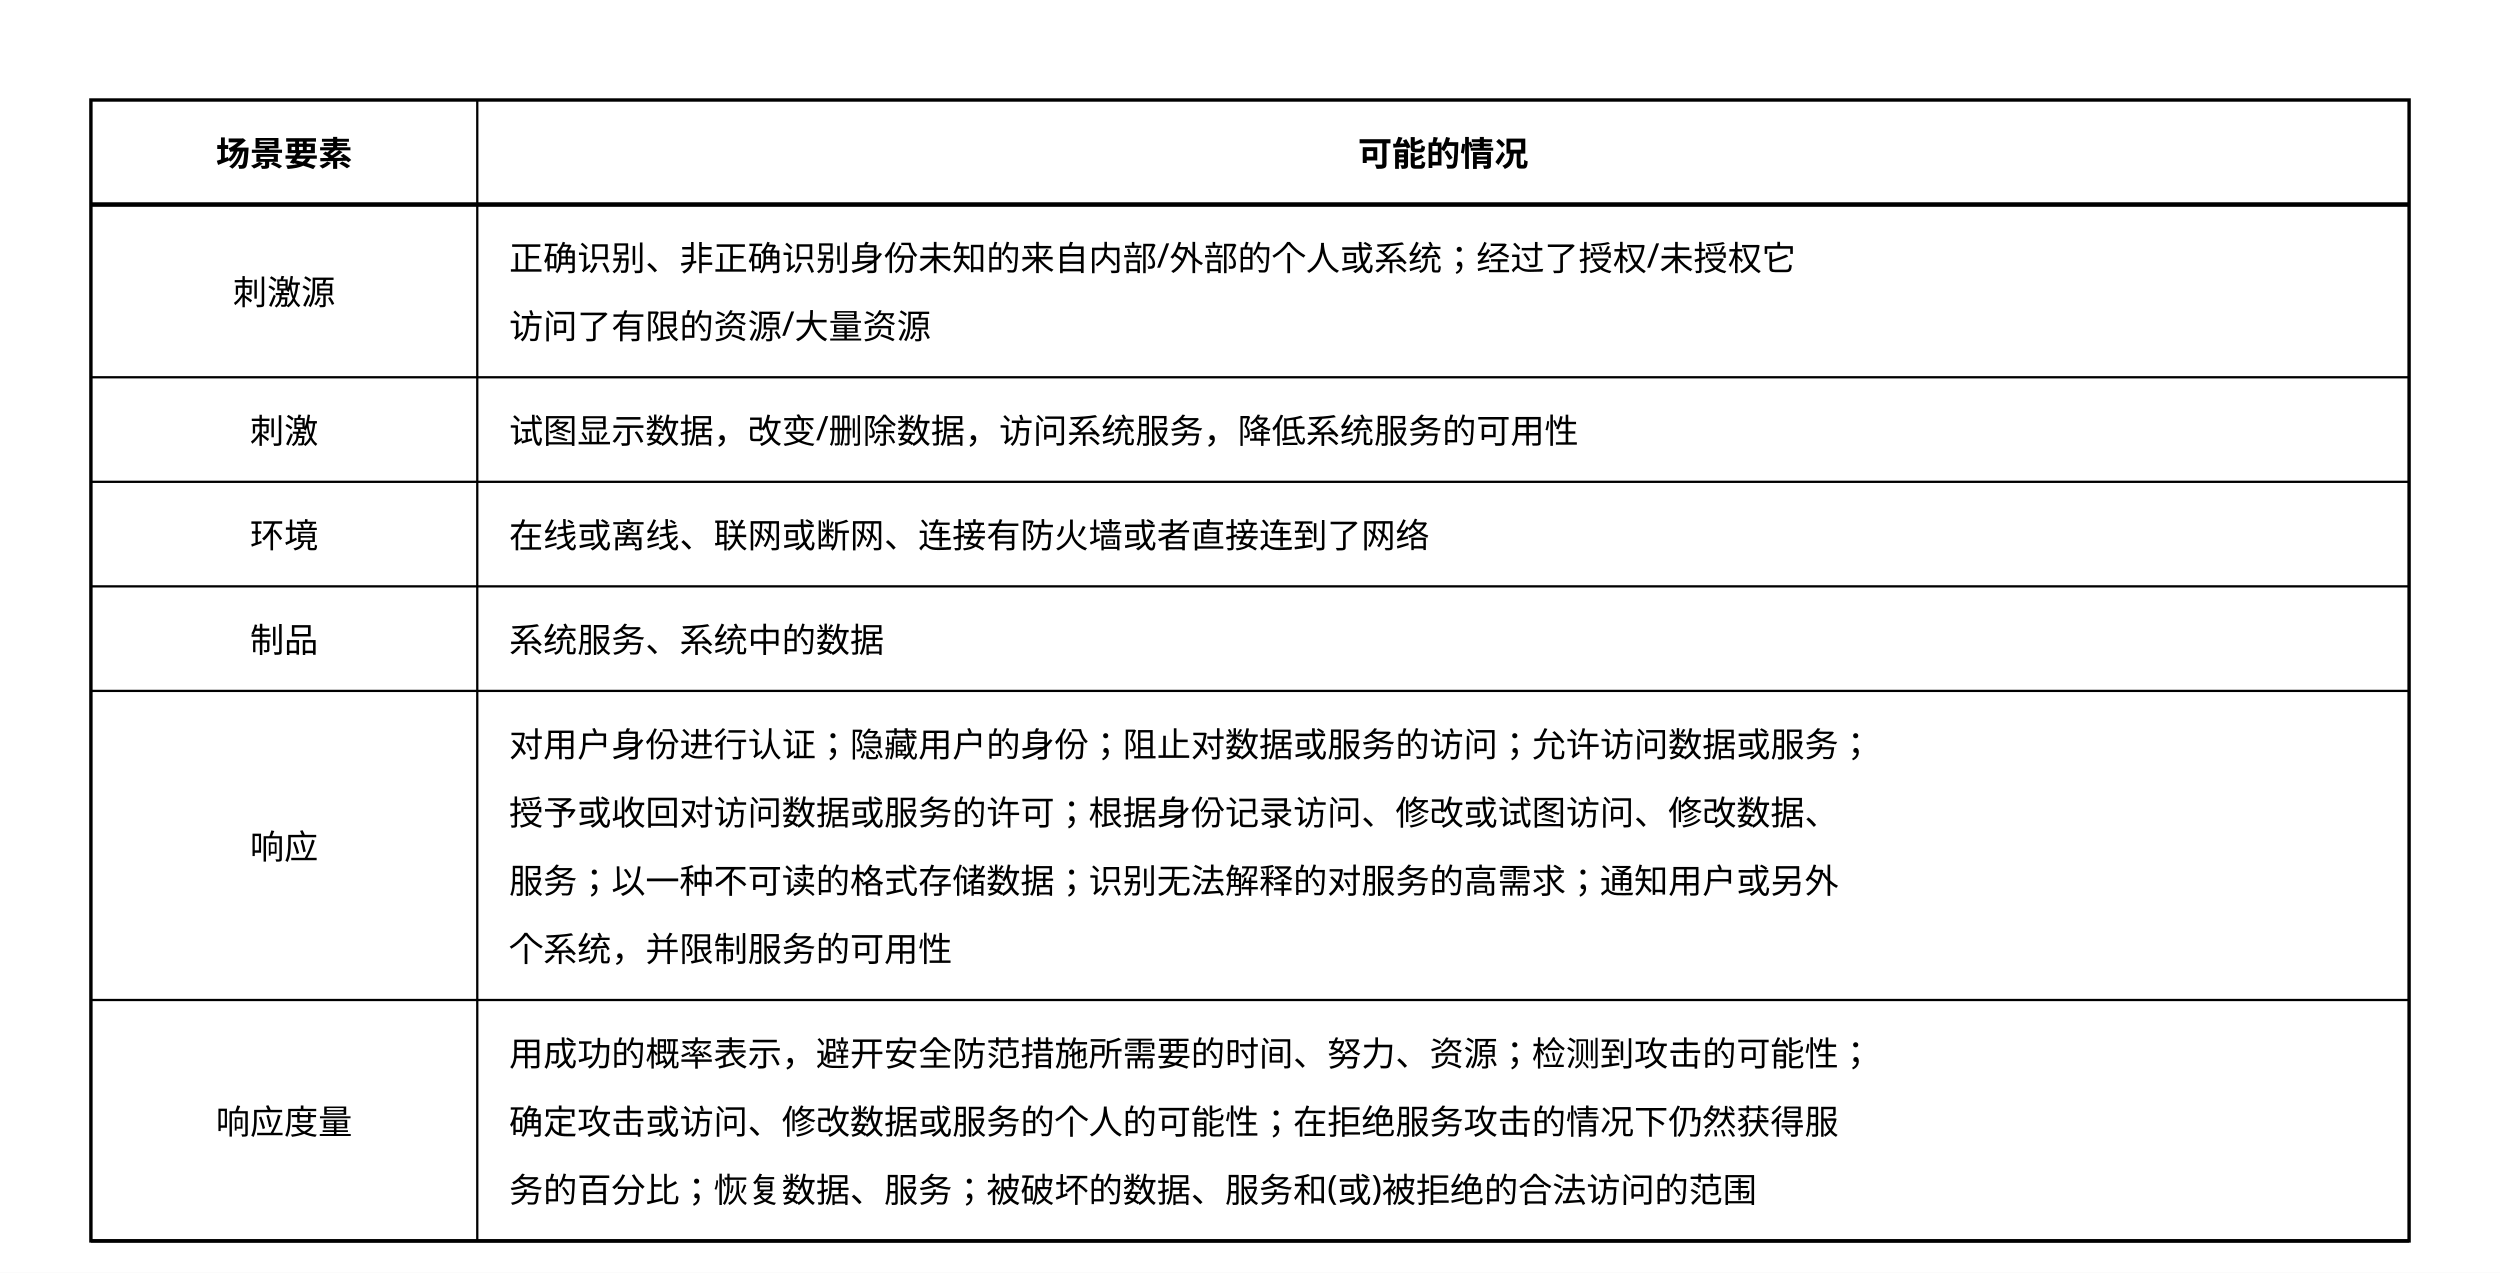
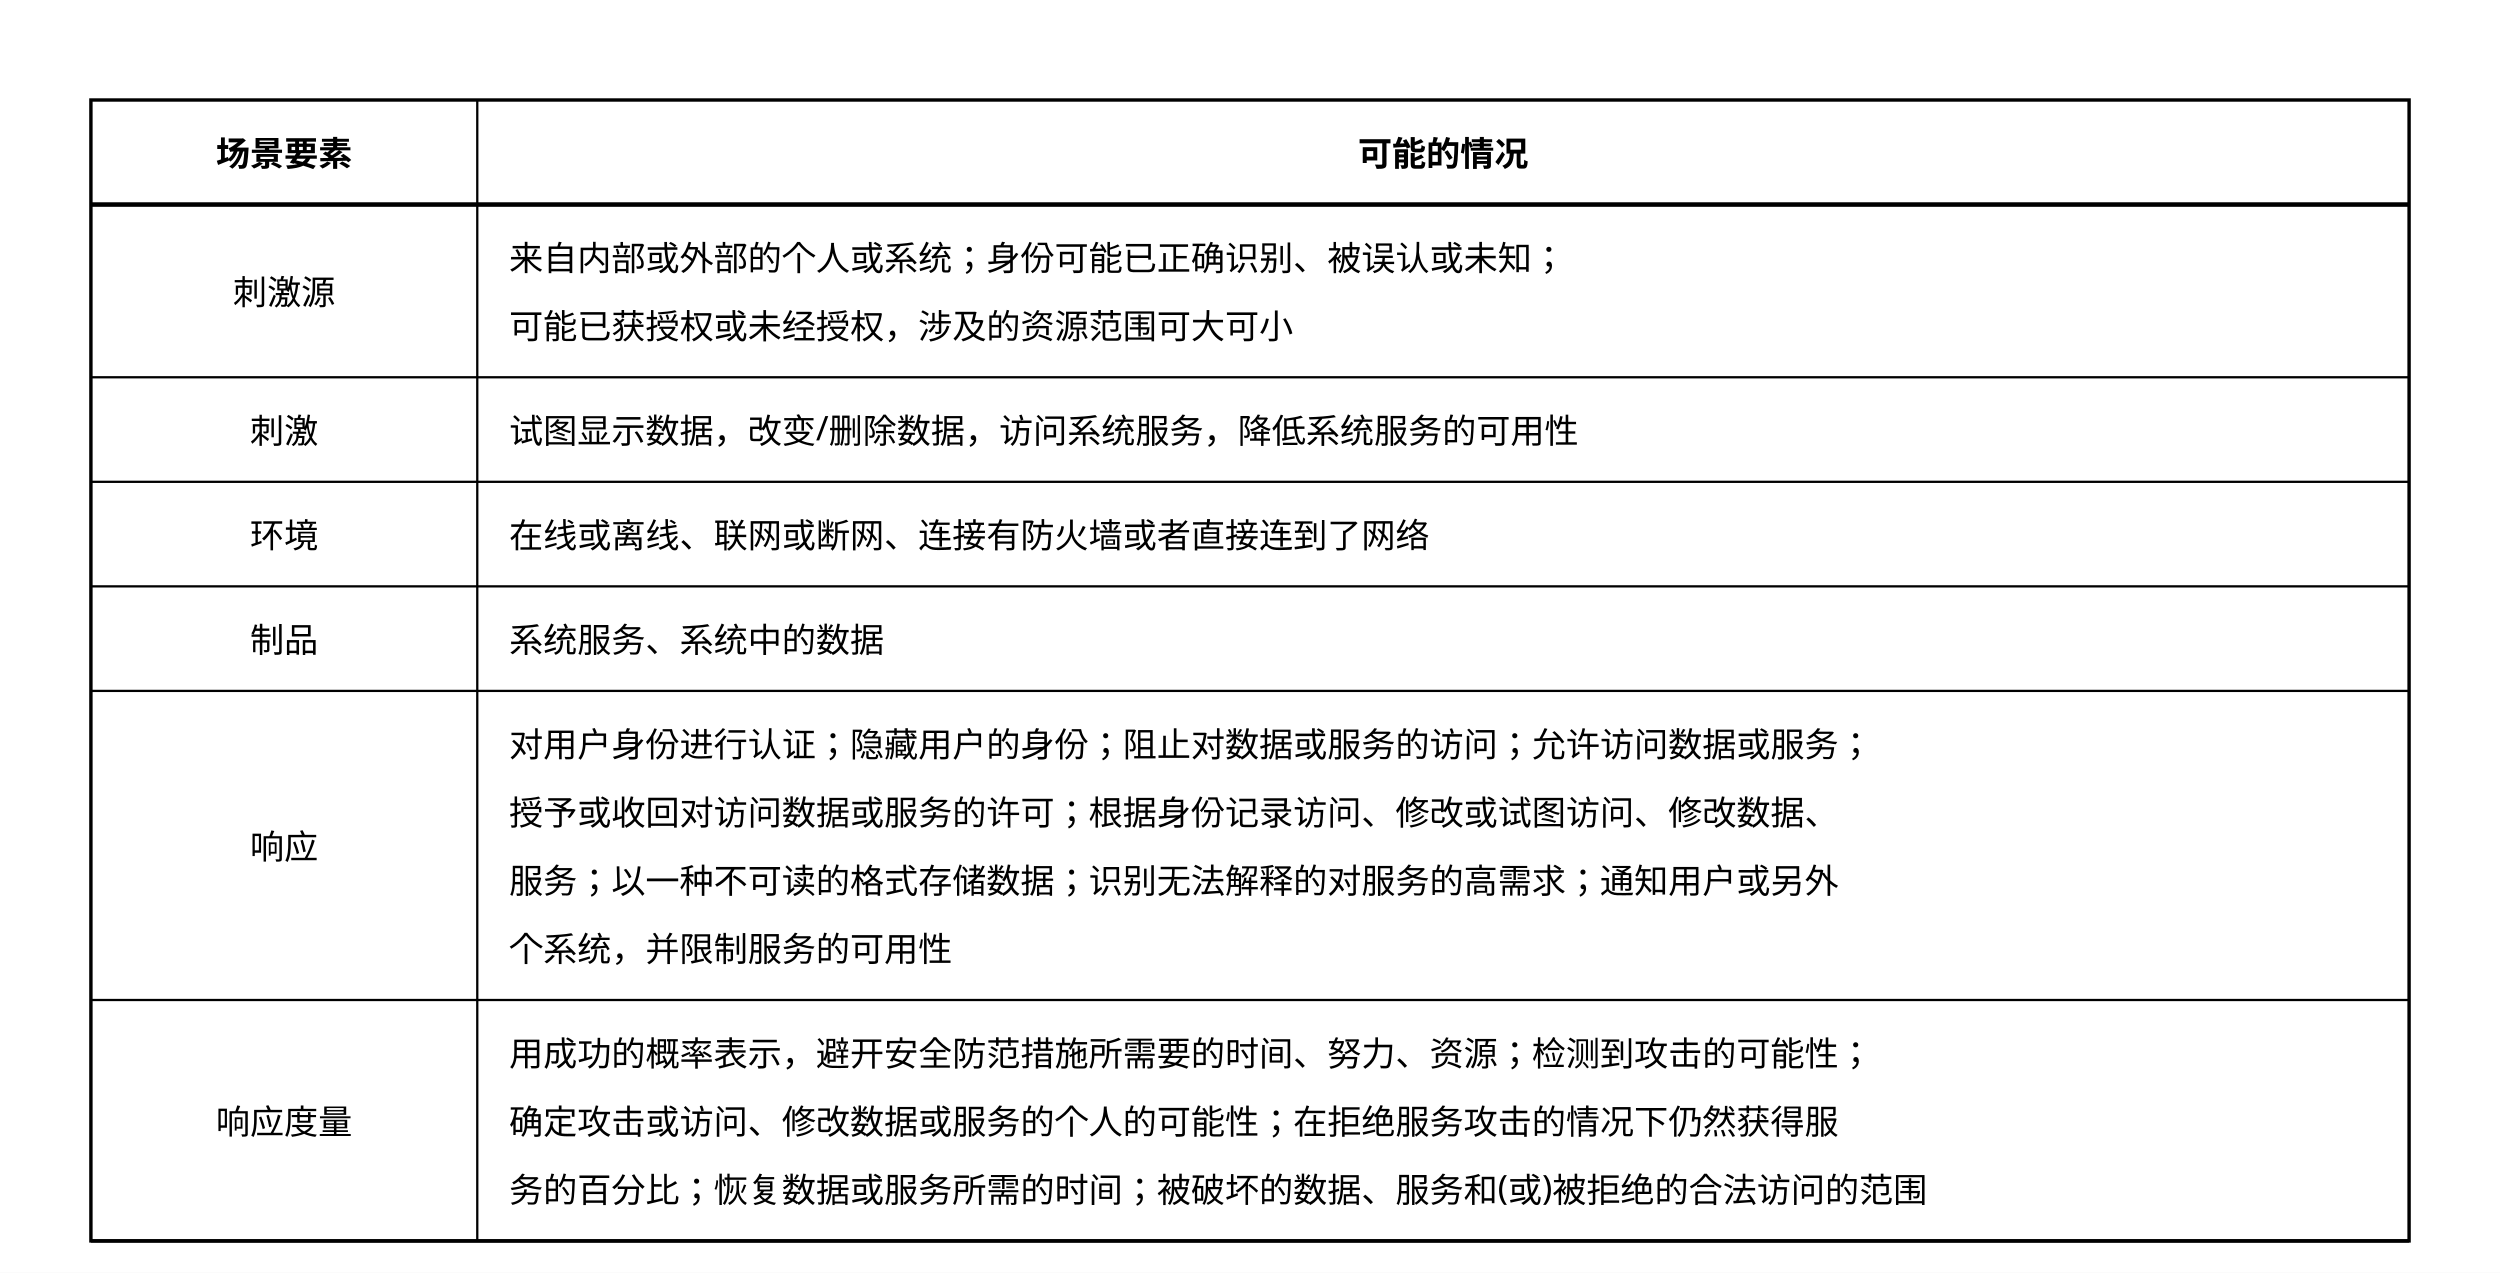
<svg xmlns="http://www.w3.org/2000/svg" width="1100" height="560" viewBox="0 0 1100 560">
  <rect x="0" y="0" width="1100" height="560" fill="#ffffff" />
  <rect x="40" y="44" width="1020" height="502" fill="none" stroke="#000000" stroke-width="1.5" />
  <line x1="210" y1="44" x2="210" y2="546" stroke="#000000" stroke-width="1" />
  <text x="125" y="73" text-anchor="middle" font-family="WenQuanYi Zen Hei, sans-serif" font-size="15" font-weight="bold" fill="#000000">场景要素</text>
  <text x="635" y="73" text-anchor="middle" font-family="WenQuanYi Zen Hei, sans-serif" font-size="15" font-weight="bold" fill="#000000">可能的情况</text>
  <line x1="40" y1="90" x2="1060" y2="90" stroke="#000000" stroke-width="2" />
  <text x="125" y="134" text-anchor="middle" font-family="WenQuanYi Zen Hei, sans-serif" font-size="15" fill="#000000">刺激源</text>
-   <text x="224" y="119" font-family="WenQuanYi Zen Hei, sans-serif" font-size="15" fill="#000000">正确识别、非正确识别身份未知的来自内部/外部的个人或系统；经过了授权/未授权它</text>
-   <text x="224" y="149" font-family="WenQuanYi Zen Hei, sans-serif" font-size="15" fill="#000000">访问了有限的资源/大量资源</text>
+   <text x="224" y="119" font-family="WenQuanYi Zen Hei, sans-serif" font-size="15" fill="#000000">来自内部或外部的个人或系统；身份可能已正确识别、被误认或未知；</text>
+   <text x="224" y="149" font-family="WenQuanYi Zen Hei, sans-serif" font-size="15" fill="#000000">可能已获授权或未经授权，涉及的资源范围可大可小</text>
  <line x1="40" y1="166" x2="1060" y2="166" stroke="#000000" stroke-width="1" />
  <text x="125" y="195" text-anchor="middle" font-family="WenQuanYi Zen Hei, sans-serif" font-size="15" fill="#000000">刺激</text>
  <text x="224" y="195" font-family="WenQuanYi Zen Hei, sans-serif" font-size="15" fill="#000000">试图显示数据，改变/删除数据，访问系统服务，降低系统服务的可用性</text>
  <line x1="40" y1="212" x2="1060" y2="212" stroke="#000000" stroke-width="1" />
  <text x="125" y="241" text-anchor="middle" font-family="WenQuanYi Zen Hei, sans-serif" font-size="15" fill="#000000">环境</text>
  <text x="224" y="241" font-family="WenQuanYi Zen Hei, sans-serif" font-size="15" fill="#000000">在线或离线、联网或断网、连接有防火墙或者直接连到了网络</text>
  <line x1="40" y1="258" x2="1060" y2="258" stroke="#000000" stroke-width="1" />
  <text x="125" y="287" text-anchor="middle" font-family="WenQuanYi Zen Hei, sans-serif" font-size="15" fill="#000000">制品</text>
  <text x="224" y="287" font-family="WenQuanYi Zen Hei, sans-serif" font-size="15" fill="#000000">系统服务、系统中的数据</text>
  <line x1="40" y1="304" x2="1060" y2="304" stroke="#000000" stroke-width="1" />
  <text x="125" y="378" text-anchor="middle" font-family="WenQuanYi Zen Hei, sans-serif" font-size="15" fill="#000000">响应</text>
  <text x="224" y="333" font-family="WenQuanYi Zen Hei, sans-serif" font-size="15" fill="#000000">对用户身份进行认证；隐藏用户的身份；阻止对数据或服务的访问；允许访问数据或服务；</text>
  <text x="224" y="363" font-family="WenQuanYi Zen Hei, sans-serif" font-size="15" fill="#000000">授予或收回对访问数据或服务的许可；根据身份记录访问、修改或试图访问、修改数据、</text>
  <text x="224" y="393" font-family="WenQuanYi Zen Hei, sans-serif" font-size="15" fill="#000000">服务；以一种不可读的格式存储数据；识别无法解释的对服务的高需求；通知用户或另外</text>
  <text x="224" y="423" font-family="WenQuanYi Zen Hei, sans-serif" font-size="15" fill="#000000">　个系统，并限制服务的可用性</text>
  <line x1="40" y1="440" x2="1060" y2="440" stroke="#000000" stroke-width="1" />
  <text x="125" y="499" text-anchor="middle" font-family="WenQuanYi Zen Hei, sans-serif" font-size="15" fill="#000000">响应度量</text>
  <text x="224" y="469" font-family="WenQuanYi Zen Hei, sans-serif" font-size="15" fill="#000000">用成功的概率表示，避开安全防范措施所需要的时间、努力、资源；检测到攻击的可能性；</text>
  <text x="224" y="499" font-family="WenQuanYi Zen Hei, sans-serif" font-size="15" fill="#000000">确定攻击或访问、修改数据或服务的个人的可能性；在拒绝服务攻击的情况下仍然获得服</text>
-   <text x="224" y="529" font-family="WenQuanYi Zen Hei, sans-serif" font-size="15" fill="#000000">务的百分比；恢复数据、服务；被破坏的数据、服务和(或)被拒绝的合法访问的范围</text>
+   <text x="224" y="529" font-family="WenQuanYi Zen Hei, sans-serif" font-size="15" fill="#000000">务的百分比；恢复数据或服务所需的时间；被破坏的数据、服务和(或)被拒绝的合法访问的范围</text>
  <line x1="40" y1="546" x2="1060" y2="546" stroke="#000000" stroke-width="1.5" />
</svg>
